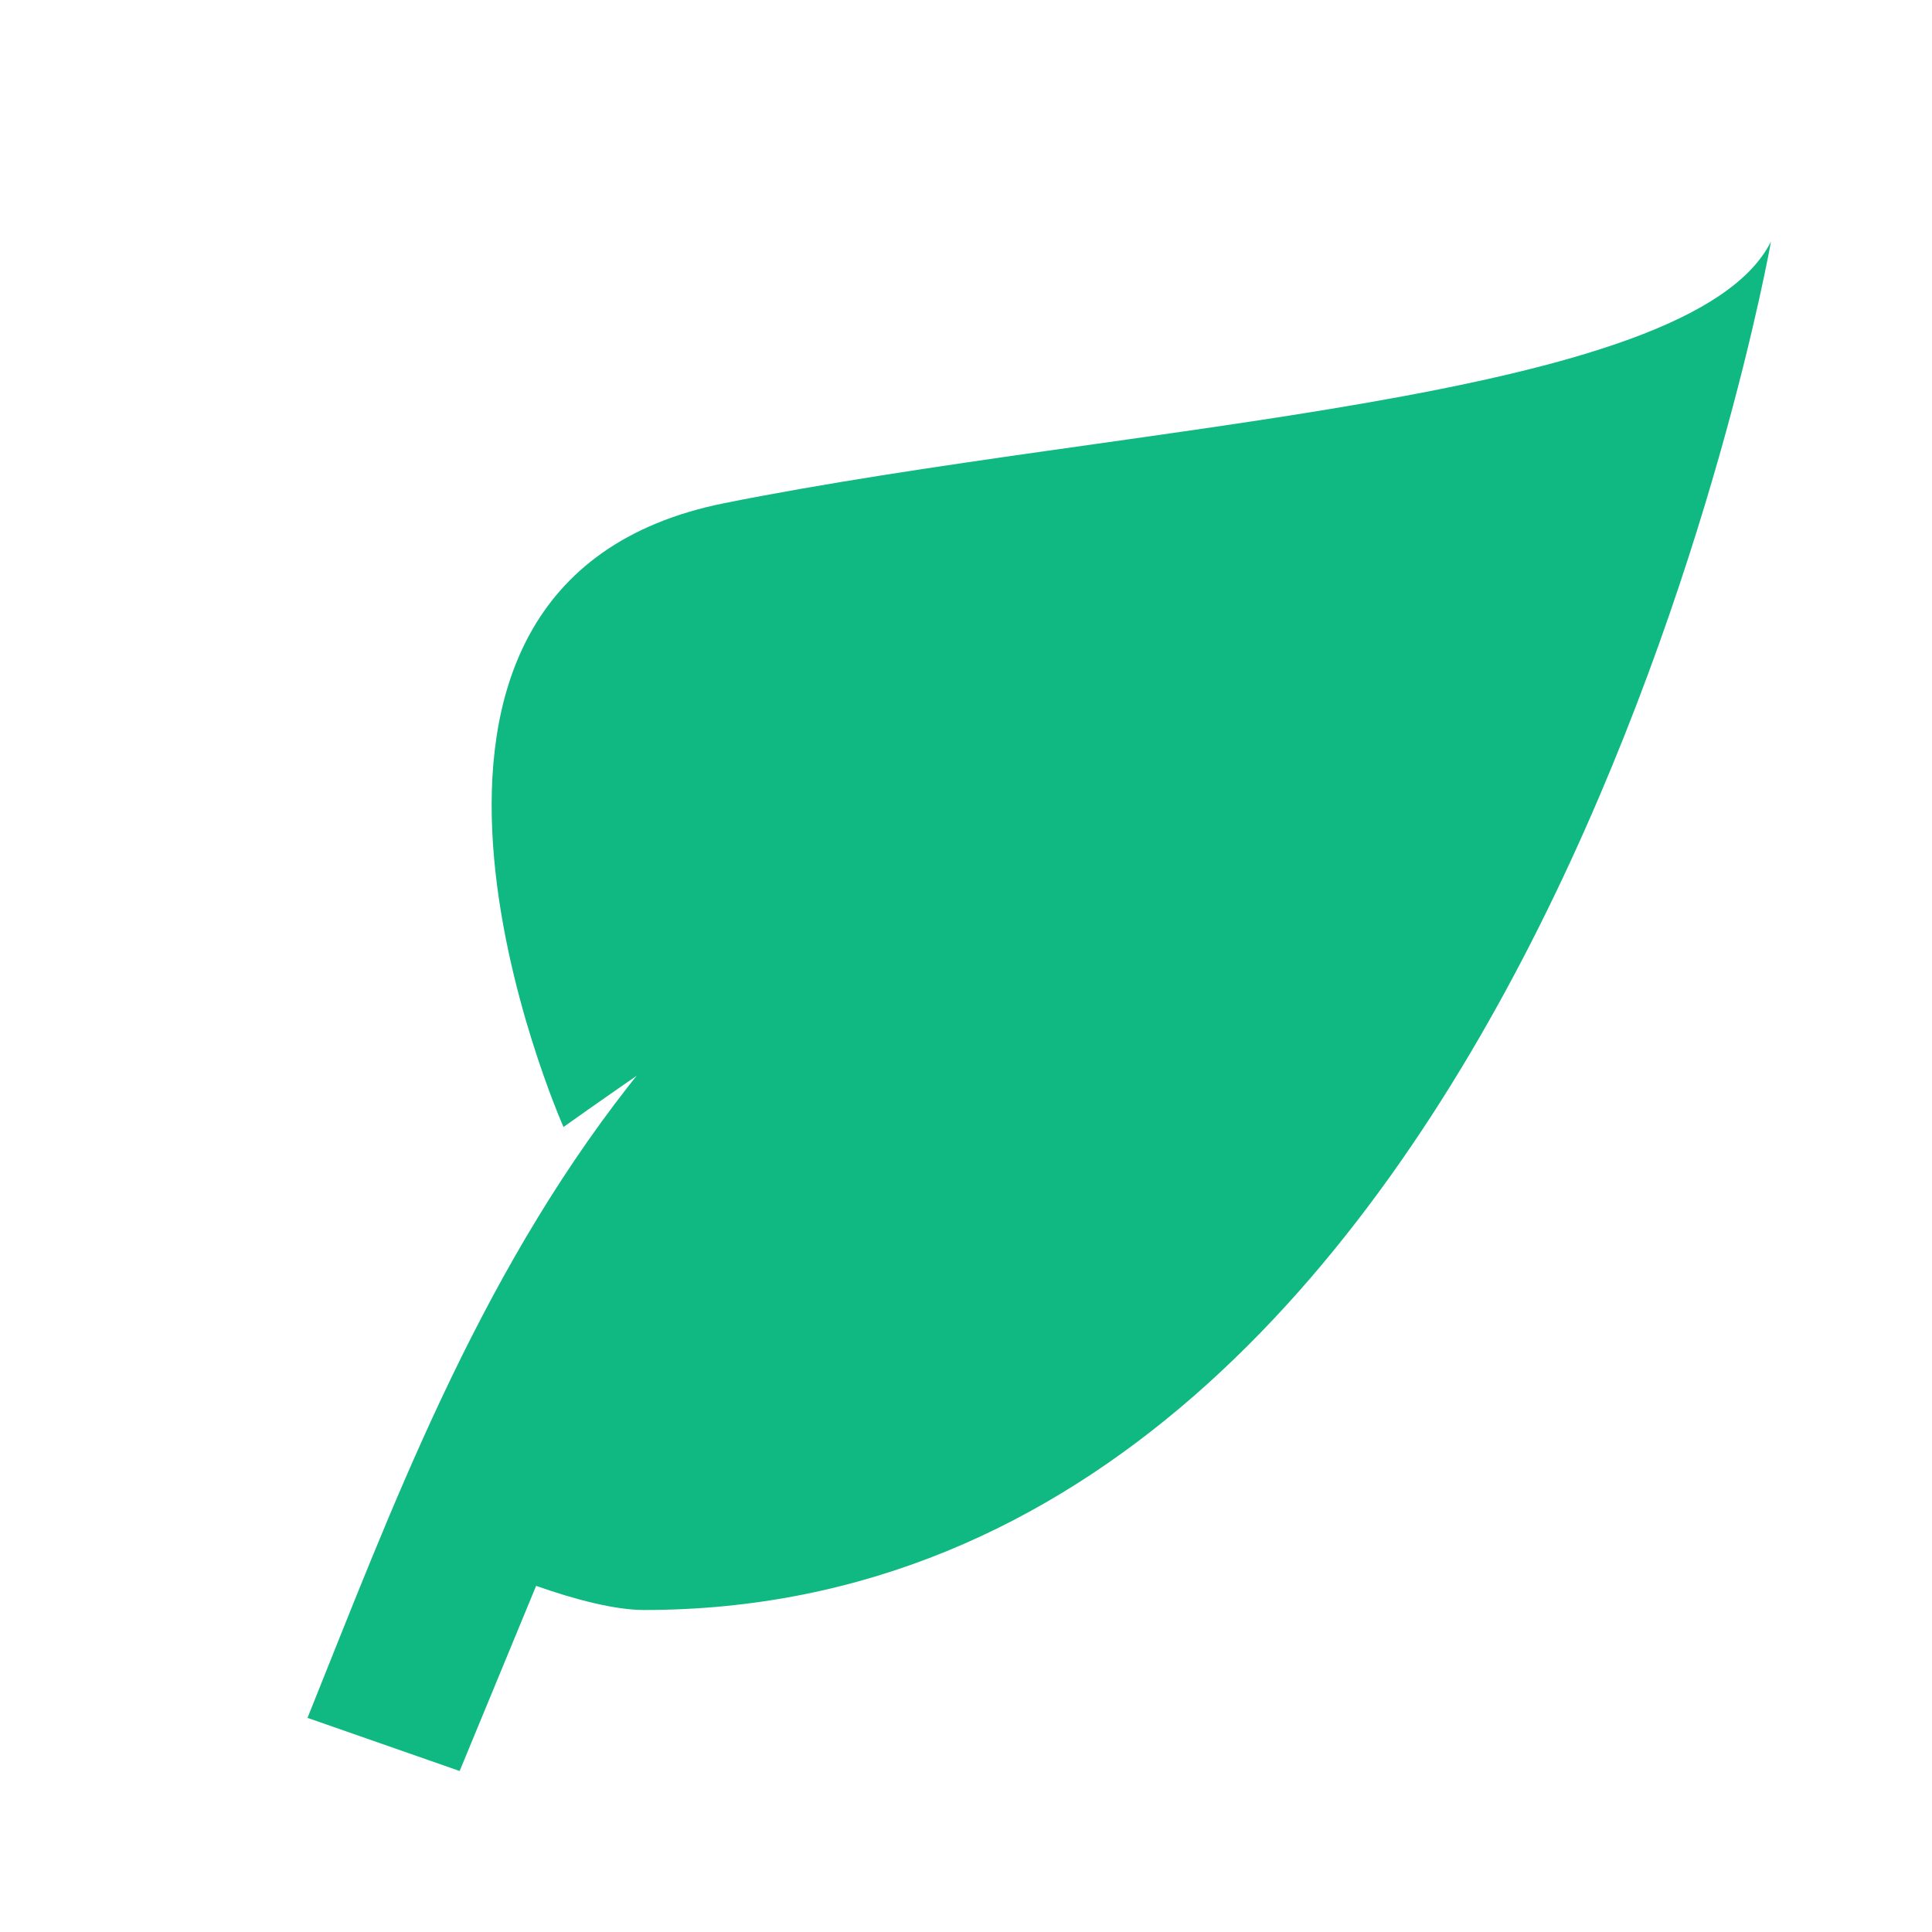
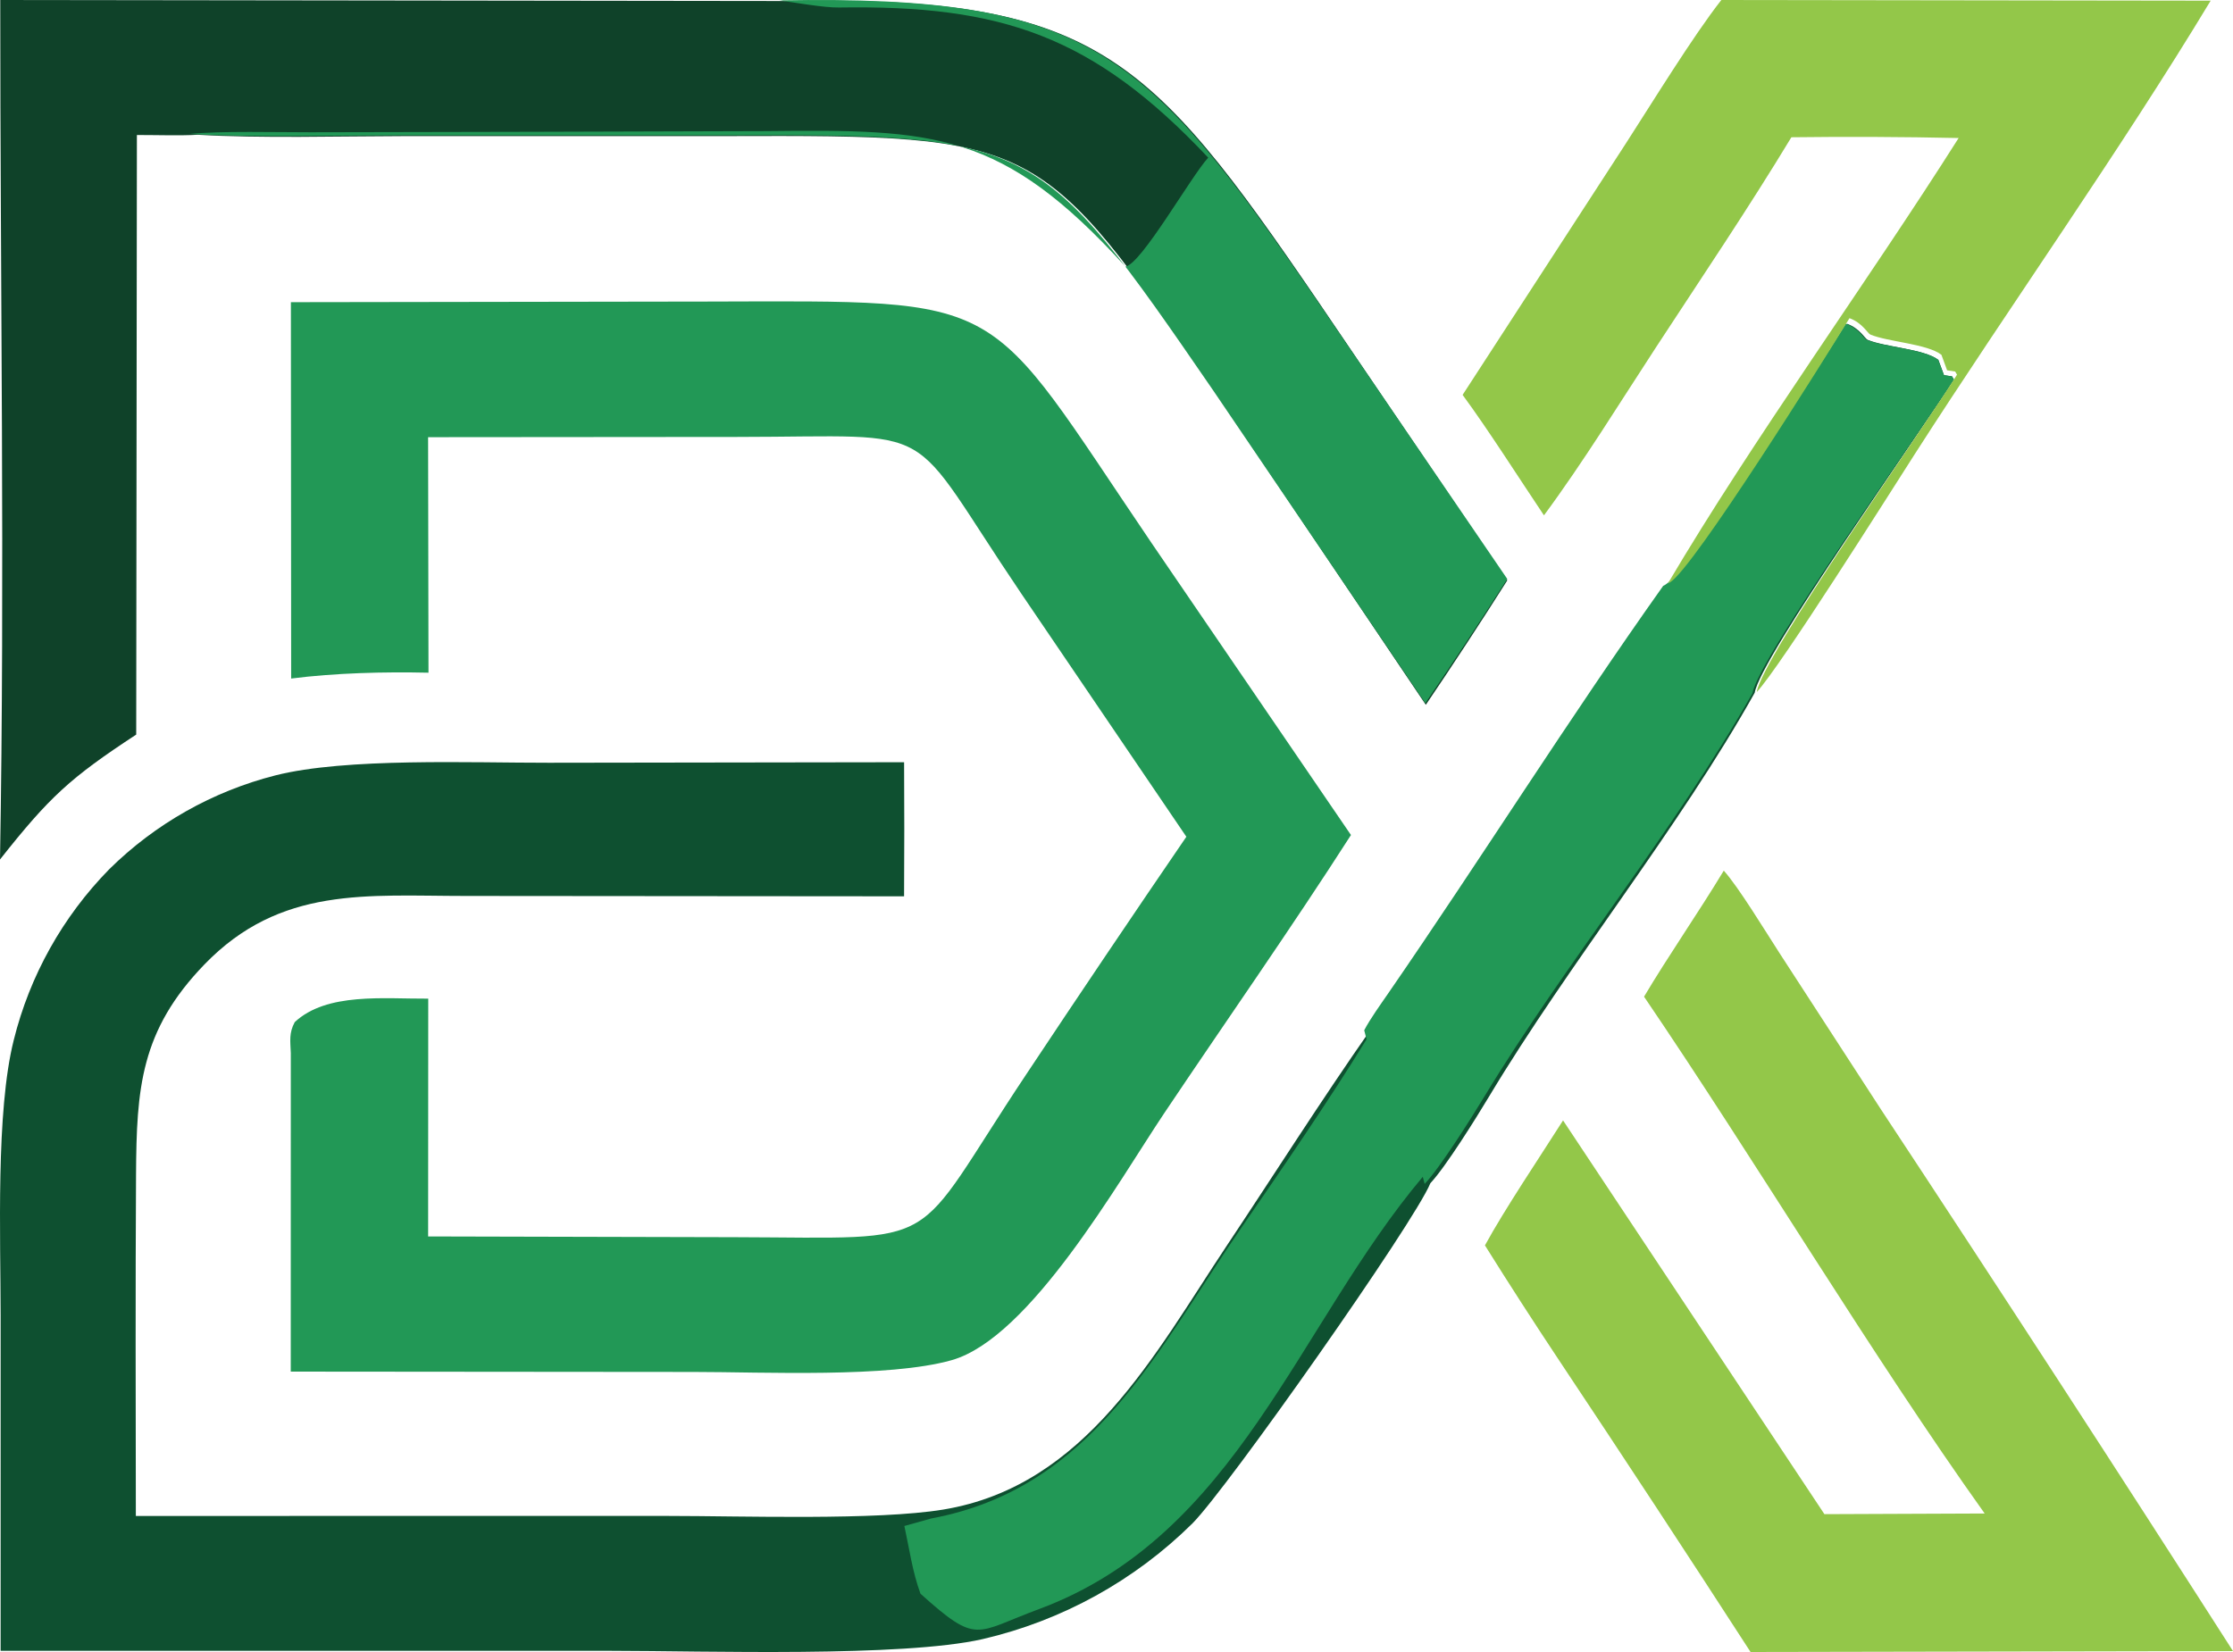
- <svg xmlns="http://www.w3.org/2000/svg" viewBox="0 0 24 24">
-   <path fill="#10b981" d="M17,8C8,10 5.9,16.17 3.82,21.34L5.71,22L6.66,19.7C7.14,19.87 7.64,20 8,20C19,20 22,3 22,3C21,5 14,5.25 9,6.25C4,7.25 7,14 7,14C7,14 14,9 17,8Z" />
+ <svg xmlns="http://www.w3.org/2000/svg" width="200" height="148" viewBox="0 0 200 148" fill="none">
+   <path d="M149.246 52.466C149.316 52.428 149.387 52.392 149.455 52.351C151.558 51.074 163.218 32.596 165.422 29C166.583 29.417 167.035 30.345 167.279 30.447C168.854 31.103 172.33 31.255 173.613 32.239L174.117 33.608L174.836 33.717L175 33.995C172.158 38.519 157.66 58.937 157.162 62.064C150.376 74.194 140.599 86.198 133.385 98.209C132.205 100.174 129.482 104.544 128.112 106.002C126.664 109.551 109.913 133.361 106.8 136.481C101.624 141.604 95.12 145.193 88.014 146.844C80.818 148.485 63.106 147.899 54.79 147.896L0.056 147.893L0.057 117.854C0.053 110.813 -0.385 99.602 1.231 93.181C2.662 87.408 5.618 82.12 9.79 77.867C13.91 73.798 19.044 70.898 24.664 69.466C30.962 67.868 42.248 68.345 49.148 68.334L80.976 68.287C81 72.291 80.999 76.295 80.974 80.299L41.752 80.267C32.845 80.265 25.113 79.363 18.31 86.403C12.577 92.335 12.229 97.521 12.184 105.225C12.126 115.42 12.151 125.616 12.167 135.811L59.822 135.81C66.463 135.81 78.514 136.226 84.5 135.237C97.279 133.124 103.434 121.28 109.869 111.61C114.119 105.224 118.341 98.563 122.759 92.247C123.281 91.231 124.211 89.929 124.881 88.948C133.1 76.898 140.867 64.391 149.246 52.466Z" fill="#0E5030" />
+   <path d="M148.964 52.486C149.034 52.447 149.107 52.412 149.175 52.37C151.301 51.093 163.089 32.599 165.317 29C166.491 29.417 166.948 30.346 167.194 30.448C168.787 31.104 172.301 31.257 173.598 32.241L174.108 33.612L174.834 33.721L175 33.999C172.127 38.527 157.47 58.962 156.966 62.092C150.106 74.232 140.222 86.247 132.93 98.268C131.737 100.234 128.984 104.608 127.599 106.067L127.433 105.426C116.199 118.773 110.784 137.584 93.052 144.158C87.305 146.289 87.581 147.395 82.445 142.78C81.721 140.82 81.445 138.743 81 136.71C81.802 136.486 82.603 136.262 83.405 136.038C97.919 133.328 103.63 120.973 111.198 109.969C114.804 104.725 118.947 98.722 122.395 93.108L122.187 92.3C122.715 91.284 123.655 89.981 124.332 88.999C132.641 76.939 140.493 64.421 148.964 52.486Z" fill="#229856" />
+   <path d="M26.054 27.072L63.436 27.016C90.779 26.957 87.913 26.19 103.153 48.667L121 74.808C115.678 83.113 109.757 91.547 104.275 99.729C100.174 105.849 92.257 119.87 85.232 121.856C79.585 123.453 68.38 122.912 62.127 122.911L26.042 122.88L26.047 94.342C26.002 93.254 25.873 92.545 26.398 91.57C29.267 88.893 34.369 89.494 38.356 89.467L38.346 110.771L65.779 110.838C85.033 110.887 81.307 112.178 91.908 96.262C96.642 89.13 101.426 82.03 106.257 74.963L91.48 53.191C80.857 37.48 84.746 39.132 66.032 39.144L38.343 39.167L38.378 60.266C34.407 60.177 30.009 60.287 26.078 60.789L26.054 27.072Z" fill="#229856" />
+   <path d="M0.023 0L70.208 0.09C97.962 -0.411 102.825 4.684 117.982 26.894L135 51.996C132.625 55.749 130.193 59.465 127.704 63.142L108.81 35.071C93.218 12.209 92.995 12.107 65.071 12.191L36.115 12.193C30.385 12.202 23.349 12.402 17.708 12.072C16.239 12.167 13.806 12.091 12.261 12.095L12.2 65.81C6.255 69.706 4.418 71.413 0 77C0.442 51.846 0.017 25.286 0.023 0Z" fill="#0F4229" />
+   <path d="M69.817 0.033C97.738 -0.467 102.631 4.62 117.88 26.8L135 51.868C132.611 55.617 130.164 59.328 127.66 63L108.652 34.967C92.965 12.135 92.742 12.034 64.649 12.118L35.519 12.12C29.754 12.128 22.675 12.329 17 11.998C19.834 11.717 24.835 11.855 27.798 11.849L47.774 11.808L68.594 11.746C83.724 11.581 89.743 11.721 100.8 23.882C102.222 23.676 106.67 15.801 108.215 14.124C97.906 3.175 89.681 0.441 75.139 0.672C73.811 0.693 71.169 0.227 69.817 0.033Z" fill="#229856" />
+   <path d="M154.391 78C155.656 79.38 158.171 83.511 159.366 85.359L168.498 99.434C179.106 115.522 189.607 131.684 200 147.919L156.79 148C151.143 139.271 145.44 130.582 139.681 121.93C137.407 118.51 135.179 115.057 133 111.572C134.737 108.374 137.959 103.585 139.996 100.375L163.405 135.651L177.758 135.592C167.636 121.394 157.259 104.025 147.25 89.29C149.396 85.676 152.106 81.782 154.391 78Z" fill="#93C749" />
+   <path d="M154.173 0L198 0.059C189.899 13.486 179.989 27.444 171.47 40.727C169.271 44.157 159.408 59.806 157.343 62C157.844 58.833 172.423 38.148 175.281 33.566L175.116 33.284L174.393 33.174L173.886 31.787C172.596 30.791 169.101 30.636 167.516 29.971C167.271 29.869 166.817 28.929 165.65 28.506C163.433 32.149 151.708 50.867 149.593 52.16C149.525 52.202 149.453 52.238 149.383 52.277C157.033 39.321 167.222 25.327 175.426 12.365C170.433 12.258 165.439 12.235 160.446 12.297C156.6 18.654 152.422 24.841 148.355 31.062C145.122 36.005 141.799 41.42 138.286 46.169C136.051 42.839 133.33 38.549 131 35.377L145.586 12.905C147.894 9.335 151.649 3.208 154.173 0Z" fill="#93C749" />
</svg>
